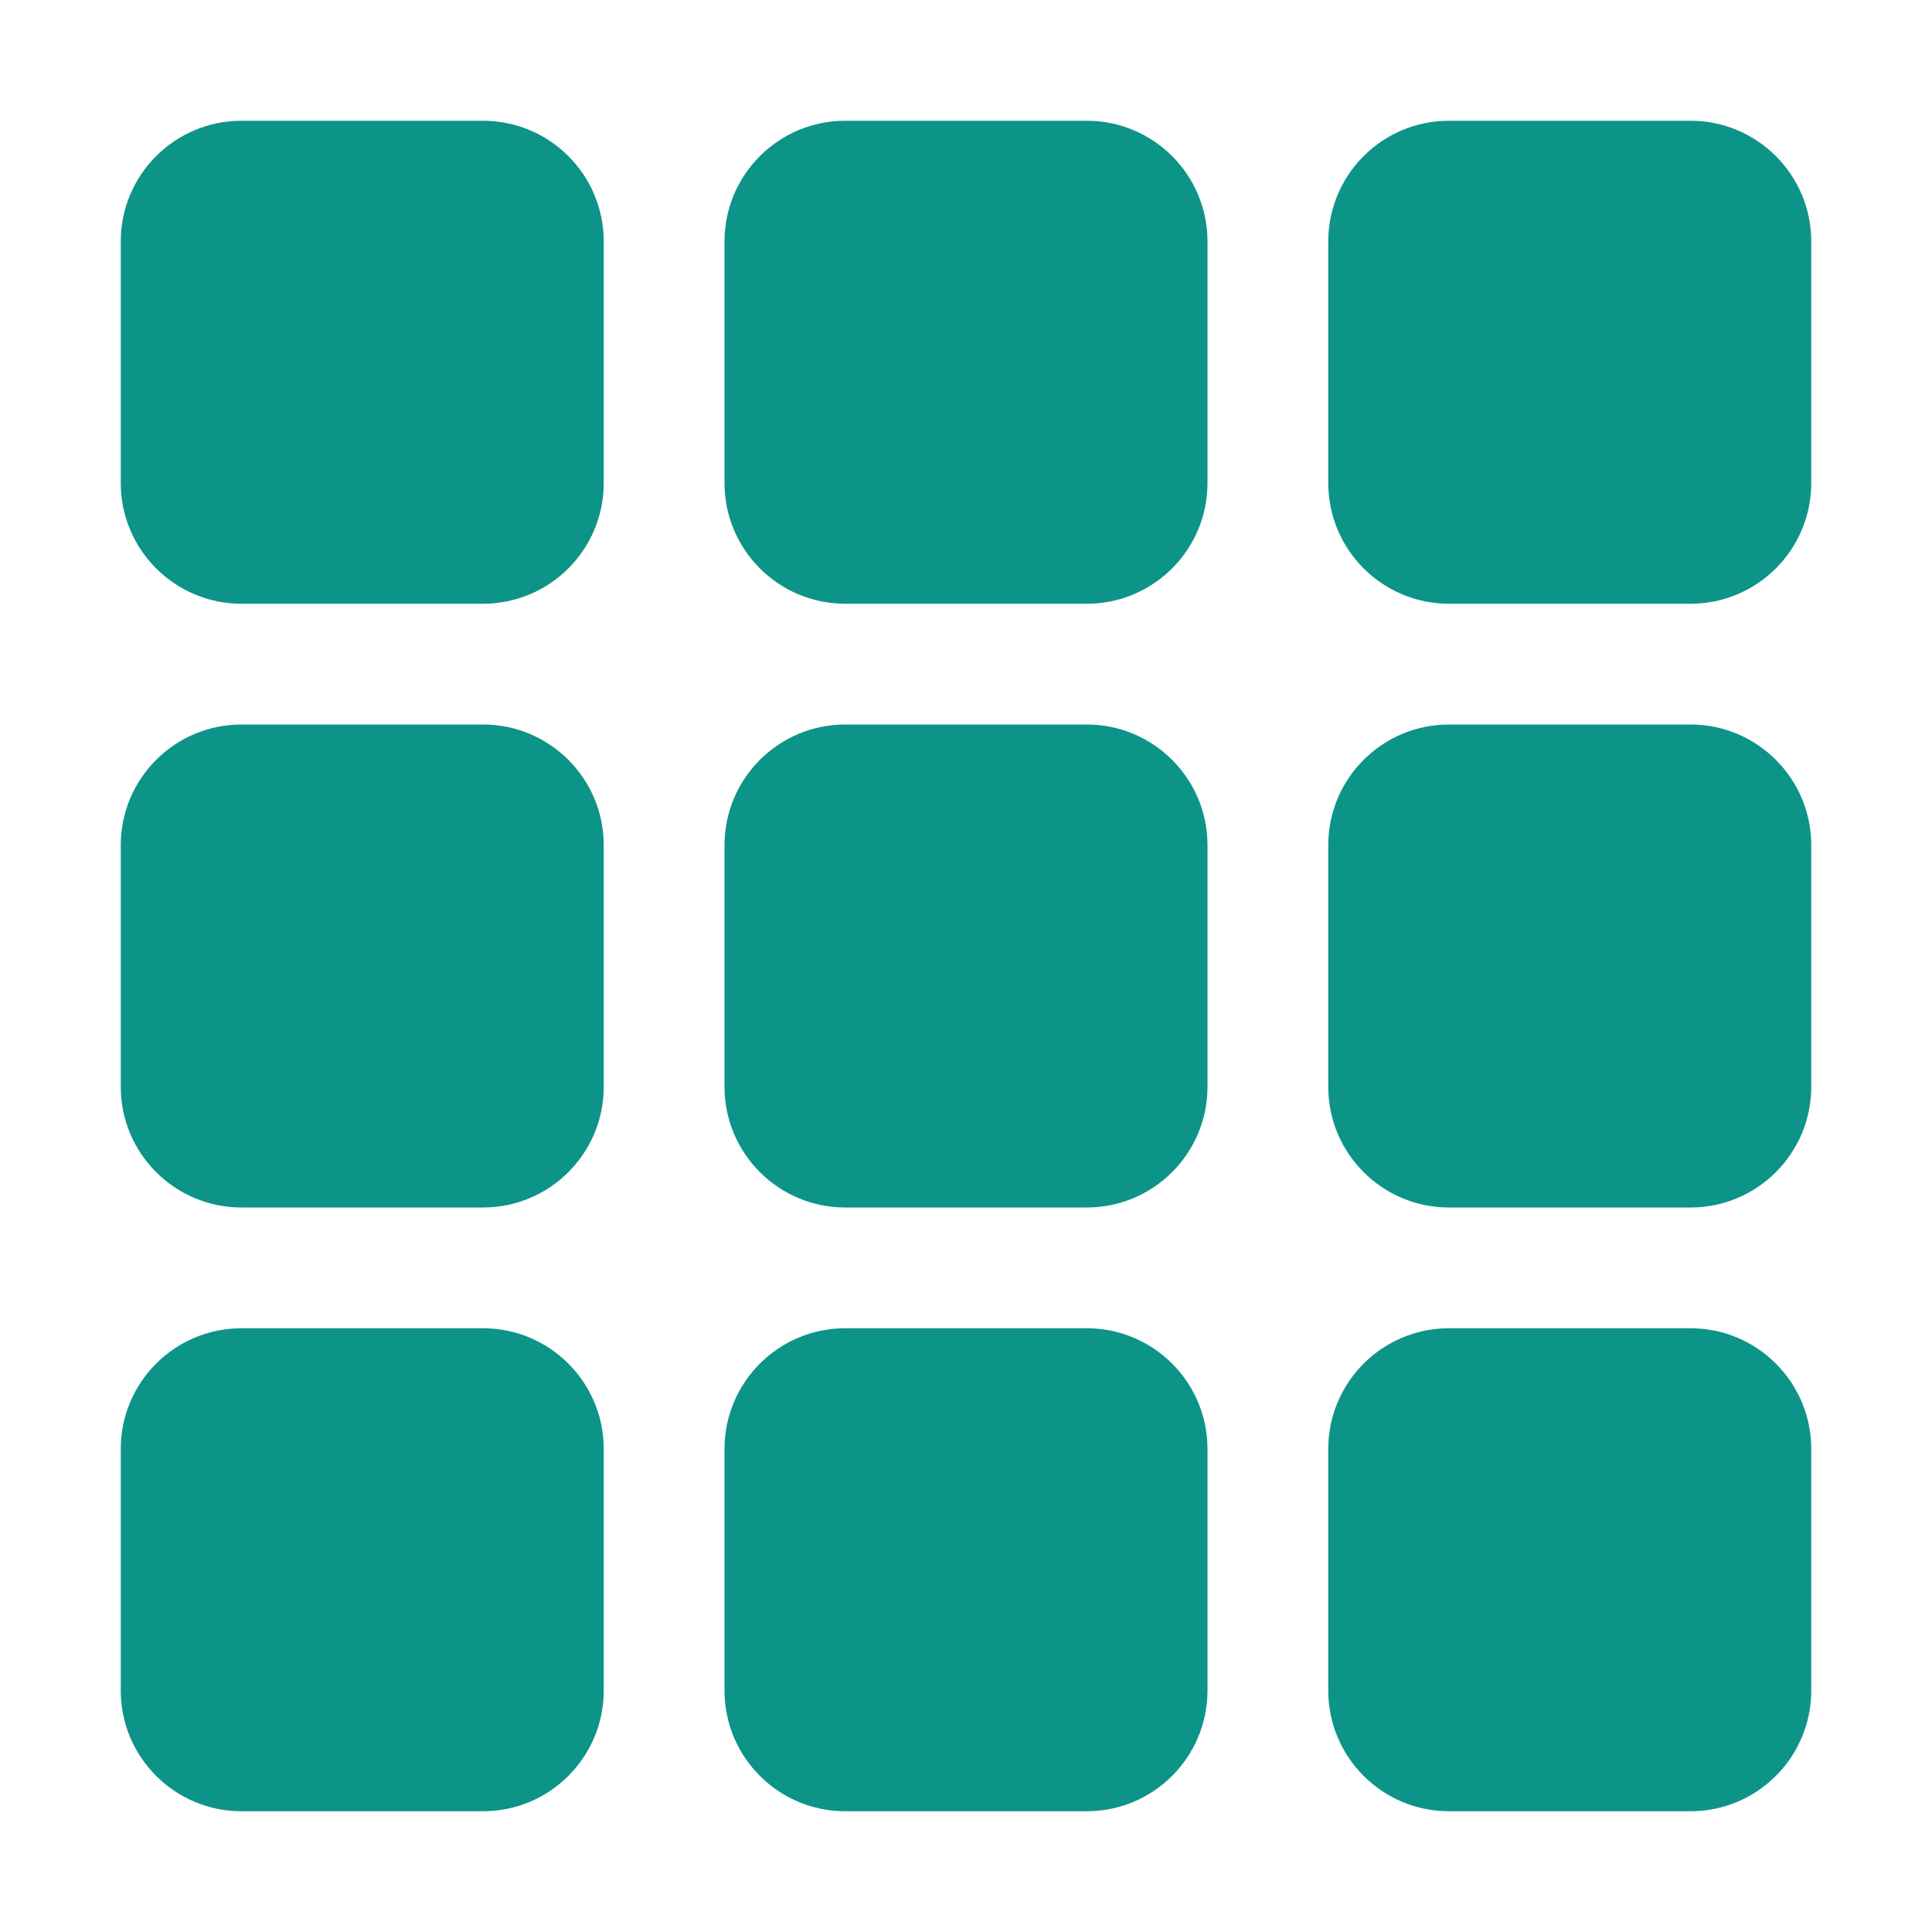
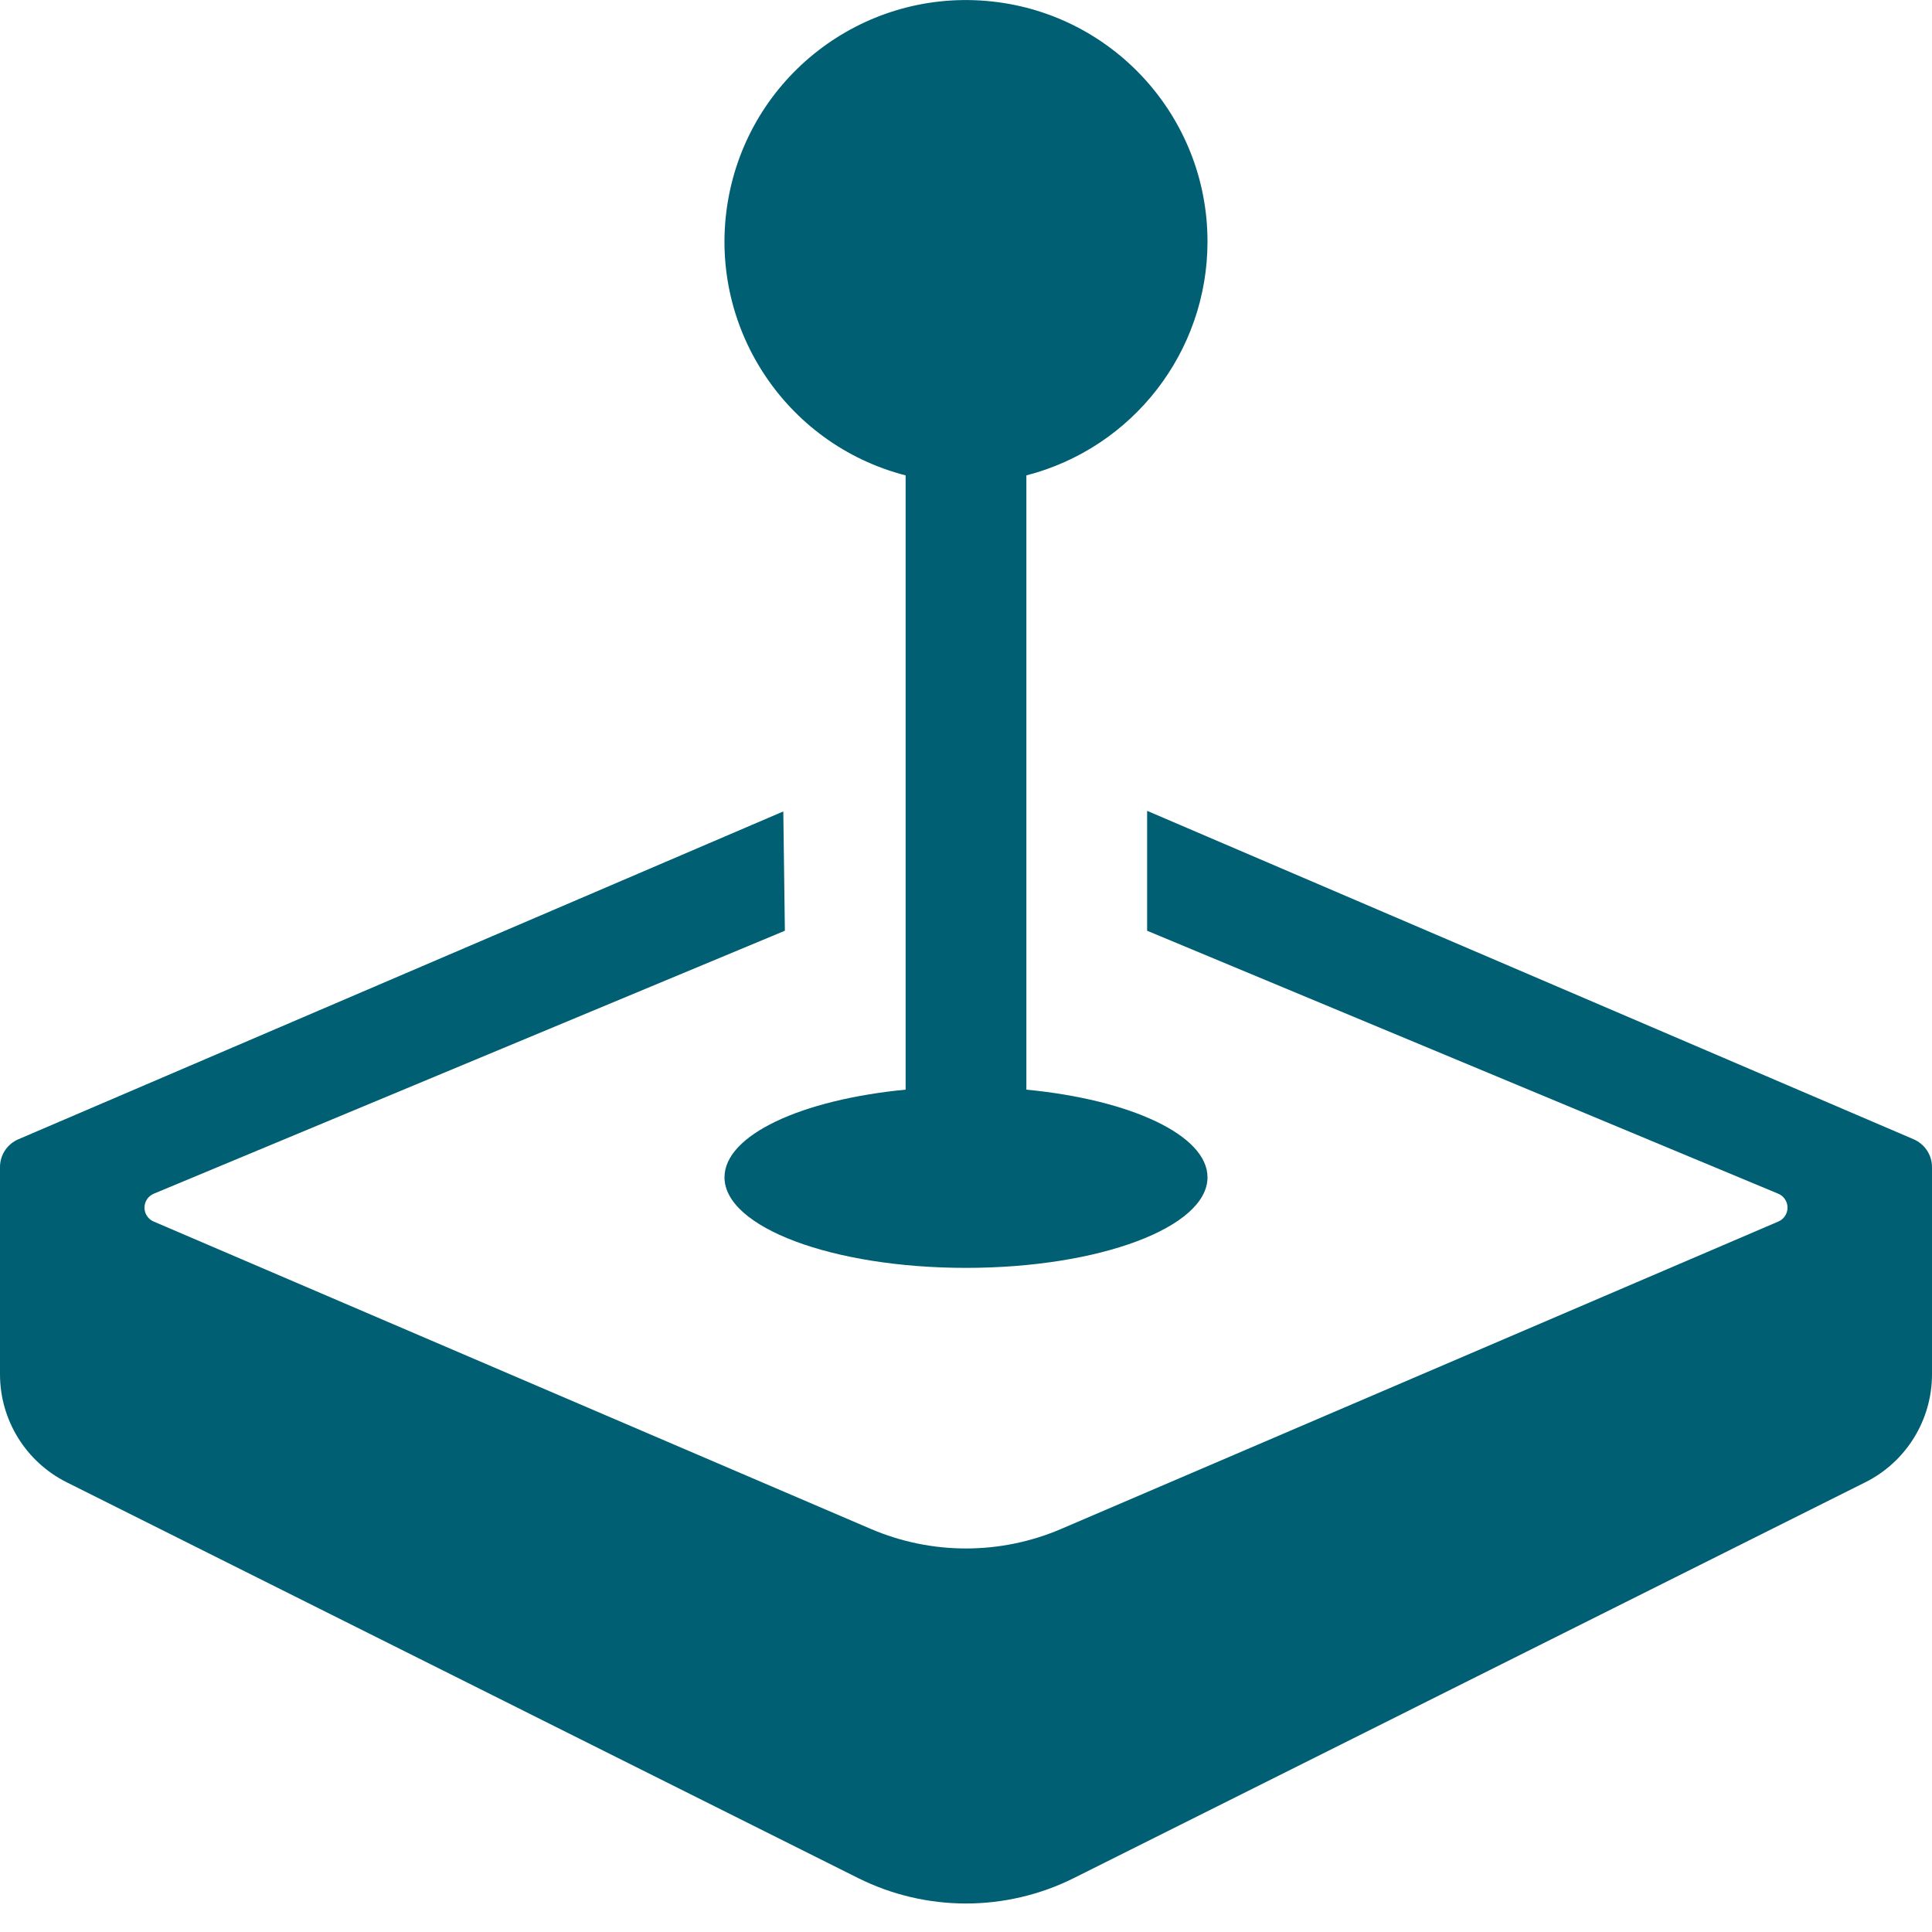
- <svg xmlns="http://www.w3.org/2000/svg" width="16" height="16" viewBox="0 0 16 16" fill="#0d9488">
-   <rect x="1" y="1" width="4" height="4" rx="1" />
-   <rect x="6" y="1" width="4" height="4" rx="1" />
-   <rect x="11" y="1" width="4" height="4" rx="1" />
-   <rect x="1" y="6" width="4" height="4" rx="1" />
-   <rect x="6" y="6" width="4" height="4" rx="1" />
-   <rect x="11" y="6" width="4" height="4" rx="1" />
-   <rect x="1" y="11" width="4" height="4" rx="1" />
-   <rect x="6" y="11" width="4" height="4" rx="1" />
-   <rect x="11" y="11" width="4" height="4" rx="1" />
+ <svg xmlns="http://www.w3.org/2000/svg" width="16" height="16" fill="#005f73" class="bi bi-joystick" viewBox="0 0 16 16">
+   <path d="M10 2a2 2 0 0 1-1.5 1.937v5.087c.863.083 1.5.377 1.5.726 0 .414-.895.75-2 .75s-2-.336-2-.75c0-.35.637-.643 1.5-.726V3.937A2 2 0 1 1 10 2" />
+   <path d="M0 9.665v1.717a1 1 0 0 0 .553.894l6.553 3.277a2 2 0 0 0 1.788 0l6.553-3.277a1 1 0 0 0 .553-.894V9.665c0-.1-.06-.19-.152-.23L9.5 6.715v.993l5.227 2.178a.125.125 0 0 1 .001.23l-5.94 2.546a2 2 0 0 1-1.576 0l-5.94-2.546a.125.125 0 0 1 .001-.23L6.5 7.708l-.013-.988L.152 9.435a.25.25 0 0 0-.152.23" />
</svg>
